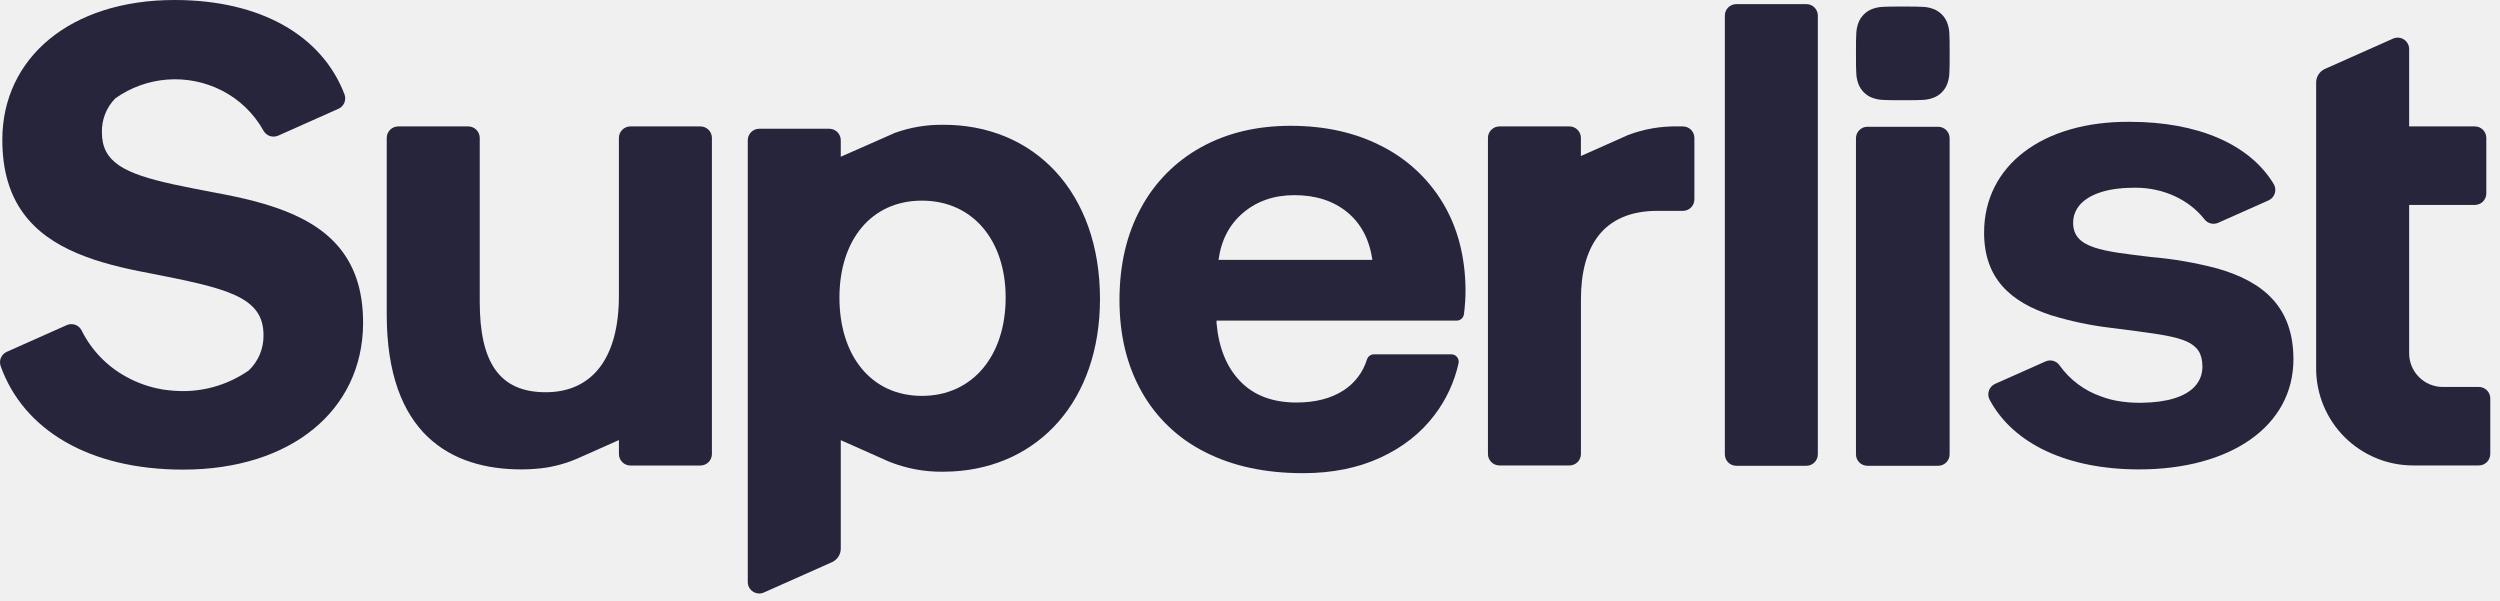
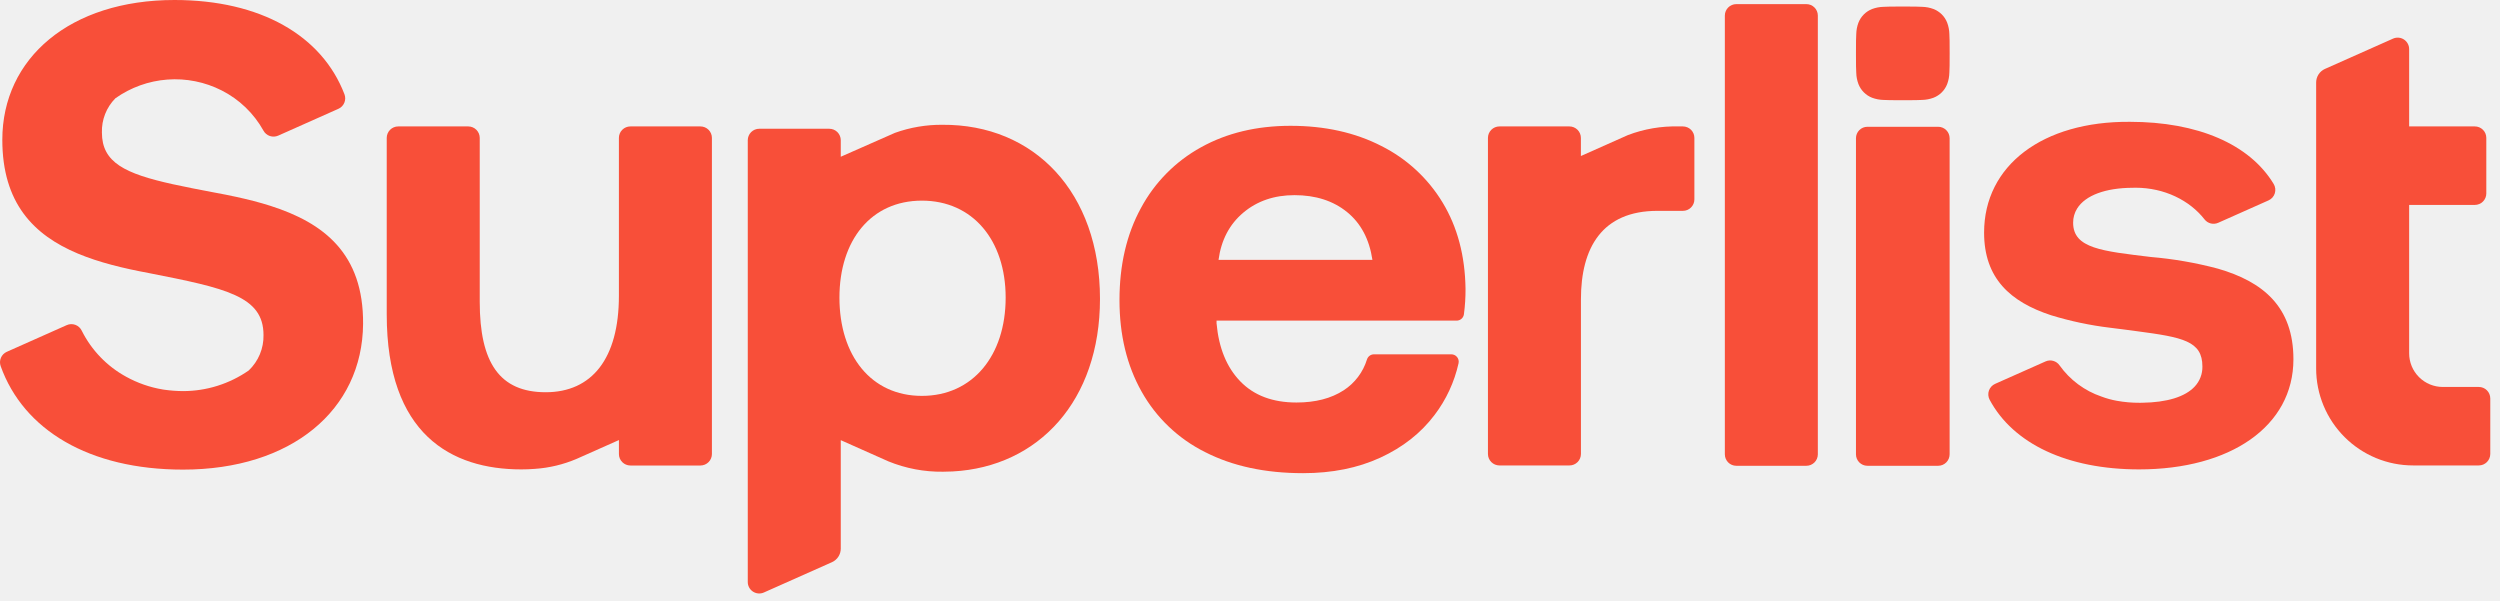
- <svg xmlns="http://www.w3.org/2000/svg" width="179" height="43" viewBox="0 0 179 43" fill="none">
+ <svg xmlns="http://www.w3.org/2000/svg" width="179" height="43" viewBox="0 0 179 43" fill="none" transform="matrix(1, 0, 0, 1, 0, 0)">
  <g clip-path="url(#clip0_318_9351)">
-     <path d="M177.482 27.706H174.903C174.265 27.706 173.652 27.452 173.2 27C172.749 26.549 172.495 25.936 172.495 25.297V14.672H177.199C177.307 14.672 177.414 14.65 177.513 14.609C177.613 14.568 177.703 14.508 177.78 14.431C177.856 14.355 177.916 14.264 177.958 14.165C177.999 14.065 178.02 13.958 178.02 13.851V9.873C178.02 9.655 177.934 9.447 177.78 9.293C177.626 9.139 177.417 9.052 177.199 9.052H172.495V3.516C172.495 3.379 172.461 3.244 172.395 3.124C172.33 3.004 172.236 2.902 172.121 2.827C172.006 2.753 171.875 2.708 171.738 2.697C171.602 2.687 171.465 2.71 171.34 2.766L166.47 4.933C166.281 5.017 166.121 5.153 166.009 5.326C165.896 5.5 165.836 5.701 165.836 5.908V26.383C165.836 27.295 166.016 28.198 166.365 29.04C166.714 29.882 167.225 30.647 167.87 31.292C168.514 31.937 169.28 32.448 170.122 32.797C170.964 33.146 171.867 33.325 172.778 33.325H177.482C177.59 33.325 177.697 33.304 177.797 33.263C177.896 33.221 177.987 33.161 178.063 33.085C178.139 33.008 178.2 32.918 178.241 32.818C178.282 32.719 178.304 32.612 178.304 32.504V28.527C178.304 28.419 178.282 28.312 178.241 28.212C178.2 28.113 178.139 28.022 178.063 27.946C177.987 27.87 177.896 27.809 177.797 27.768C177.697 27.727 177.59 27.706 177.482 27.706Z" fill="#26253B" />
-     <path d="M164.209 25.722C164.209 30.539 159.675 33.609 153.158 33.609C148.023 33.609 144.144 31.779 142.456 28.618C142.404 28.518 142.372 28.409 142.364 28.297C142.355 28.185 142.37 28.072 142.407 27.966C142.444 27.86 142.502 27.762 142.578 27.68C142.654 27.597 142.747 27.531 142.849 27.485L146.457 25.88C146.631 25.801 146.828 25.786 147.012 25.838C147.196 25.89 147.357 26.004 147.465 26.162C148.206 27.201 149.255 27.982 150.463 28.393C150.822 28.528 151.192 28.63 151.569 28.698C152.109 28.795 152.657 28.842 153.206 28.839C153.265 28.839 153.323 28.839 153.381 28.837C155.146 28.813 156.454 28.417 157.143 27.675C157.506 27.287 157.703 26.773 157.692 26.242C157.692 24.411 156.284 24.15 152.987 23.712C152.712 23.675 152.422 23.637 152.12 23.597C151.771 23.556 151.428 23.513 151.089 23.467C149.651 23.295 148.231 22.994 146.846 22.568C143.949 21.615 142.061 19.937 142.061 16.656C142.061 11.839 146.264 8.675 152.498 8.722C157.345 8.722 161.069 10.316 162.795 13.172C162.855 13.271 162.894 13.383 162.908 13.499C162.922 13.614 162.911 13.732 162.876 13.843C162.841 13.954 162.783 14.057 162.706 14.144C162.628 14.231 162.533 14.301 162.426 14.348L158.823 15.952C158.656 16.026 158.469 16.043 158.292 15.999C158.115 15.955 157.957 15.853 157.845 15.709C156.776 14.341 154.963 13.441 152.909 13.441C152.838 13.441 152.769 13.442 152.7 13.445C150.751 13.451 149.312 13.991 148.726 14.925C148.534 15.231 148.433 15.585 148.436 15.947C148.436 17.789 150.514 17.978 154.008 18.401C155.63 18.538 157.236 18.818 158.808 19.237C162.005 20.164 164.209 21.942 164.209 25.722Z" fill="#26253B" />
-     <path d="M138.771 9.077H133.708C133.254 9.077 132.887 9.445 132.887 9.898V32.529C132.887 32.983 133.254 33.35 133.708 33.35H138.771C139.225 33.35 139.593 32.983 139.593 32.529V9.898C139.593 9.445 139.225 9.077 138.771 9.077Z" fill="#26253B" />
-     <path d="M136.241 0.468C135.33 0.468 135.216 0.472 134.858 0.489C134.58 0.495 134.305 0.547 134.044 0.645C133.822 0.731 133.619 0.863 133.451 1.032C133.282 1.201 133.15 1.403 133.064 1.625C132.966 1.886 132.914 2.161 132.908 2.44C132.892 2.797 132.887 2.911 132.887 3.822C132.887 4.732 132.891 4.846 132.908 5.204C132.914 5.482 132.966 5.758 133.064 6.018C133.15 6.241 133.282 6.443 133.451 6.612C133.619 6.781 133.822 6.913 134.044 6.999C134.305 7.096 134.58 7.149 134.858 7.155C135.216 7.171 135.33 7.175 136.241 7.175C137.151 7.175 137.265 7.171 137.623 7.155C137.901 7.149 138.177 7.096 138.437 6.999C138.66 6.913 138.863 6.781 139.032 6.612C139.201 6.443 139.333 6.241 139.419 6.018C139.516 5.758 139.569 5.482 139.575 5.204C139.591 4.847 139.595 4.733 139.595 3.822C139.595 2.911 139.591 2.797 139.575 2.44C139.569 2.161 139.516 1.886 139.419 1.625C139.333 1.403 139.201 1.2 139.032 1.031C138.862 0.863 138.66 0.731 138.437 0.645C138.177 0.547 137.901 0.495 137.623 0.489C137.266 0.472 137.151 0.468 136.241 0.468Z" fill="#26253B" />
-     <path d="M129.336 0.295H124.32C123.866 0.295 123.499 0.663 123.499 1.116V32.529C123.499 32.983 123.866 33.35 124.32 33.35H129.336C129.789 33.35 130.157 32.983 130.157 32.529V1.116C130.157 0.663 129.789 0.295 129.336 0.295Z" fill="#26253B" />
-     <path d="M121.318 9.874V14.276C121.318 14.494 121.231 14.703 121.077 14.857C120.923 15.01 120.715 15.097 120.497 15.097H118.674C114.707 15.097 113.195 17.742 113.195 21.425V32.504C113.195 32.722 113.109 32.931 112.955 33.085C112.801 33.239 112.592 33.326 112.374 33.326H107.358C107.141 33.326 106.932 33.239 106.778 33.085C106.624 32.931 106.537 32.722 106.537 32.504V9.874C106.537 9.656 106.624 9.447 106.778 9.293C106.932 9.139 107.141 9.052 107.358 9.052H112.371C112.588 9.052 112.797 9.139 112.951 9.293C113.105 9.447 113.192 9.656 113.192 9.874V11.171C113.192 11.171 116.422 9.728 116.561 9.671C117.717 9.231 118.948 9.021 120.185 9.052H120.497C120.715 9.053 120.924 9.139 121.078 9.293C121.232 9.447 121.318 9.656 121.318 9.874V9.874Z" fill="#26253B" />
-     <path fill-rule="evenodd" clip-rule="evenodd" d="M81.692 14.895C82.676 13.06 84.17 11.549 85.994 10.545C87.838 9.521 89.974 9.009 92.401 9.008C94.86 9.008 97.028 9.489 98.903 10.451C100.724 11.362 102.249 12.773 103.3 14.517C104.356 16.267 104.9 18.323 104.932 20.688C104.935 21.294 104.897 21.899 104.817 22.5C104.8 22.627 104.738 22.743 104.641 22.827C104.545 22.911 104.422 22.957 104.295 22.957H87.105V23.147C87.263 24.913 87.83 26.3 88.808 27.308C89.785 28.316 91.125 28.82 92.827 28.82C94.182 28.82 95.309 28.529 96.207 27.946C97.006 27.428 97.596 26.646 97.875 25.737C97.908 25.631 97.975 25.538 98.064 25.472C98.154 25.406 98.262 25.369 98.373 25.369H103.917C103.996 25.369 104.074 25.387 104.145 25.421C104.216 25.455 104.279 25.505 104.328 25.567C104.378 25.628 104.413 25.7 104.431 25.777C104.448 25.854 104.449 25.934 104.432 26.012C104.132 27.357 103.545 28.622 102.71 29.718C101.732 31.011 100.44 32.028 98.832 32.768C97.225 33.508 95.381 33.879 93.3 33.879C90.589 33.879 88.248 33.375 86.278 32.366C84.365 31.412 82.784 29.905 81.739 28.04C80.683 26.165 80.155 23.982 80.155 21.491C80.155 18.97 80.667 16.771 81.692 14.895ZM96.444 15.179C97.437 15.983 98.044 17.126 98.265 18.607L87.247 18.607C87.437 17.189 88.028 16.062 89.02 15.226C90.013 14.391 91.235 13.973 92.685 13.973C94.198 13.973 95.451 14.375 96.444 15.179Z" fill="#26253B" />
-     <path d="M67.471 8.935C66.315 8.926 65.167 9.121 64.079 9.512C63.989 9.544 60.199 11.223 60.199 11.223V10.04C60.199 9.822 60.112 9.613 59.958 9.459C59.804 9.305 59.595 9.219 59.377 9.219H54.361C54.254 9.219 54.147 9.24 54.047 9.281C53.947 9.323 53.857 9.383 53.781 9.459C53.704 9.536 53.644 9.626 53.603 9.726C53.561 9.826 53.54 9.932 53.54 10.04V41.672C53.54 41.809 53.574 41.944 53.64 42.064C53.705 42.184 53.799 42.286 53.914 42.361C54.029 42.435 54.16 42.48 54.297 42.491C54.433 42.502 54.57 42.478 54.695 42.422L59.566 40.254C59.754 40.17 59.914 40.033 60.027 39.86C60.139 39.687 60.199 39.485 60.199 39.279V31.515L63.61 33.034C64.85 33.54 66.179 33.792 67.519 33.775C67.752 33.775 67.984 33.769 68.213 33.756C74.368 33.425 78.759 28.686 78.759 21.403C78.759 13.752 74.035 8.888 67.471 8.935ZM66.007 28.345C62.371 28.345 60.104 25.464 60.104 21.309C60.104 17.2 62.371 14.366 66.007 14.366C69.644 14.366 72.005 17.2 72.005 21.309C72.005 25.464 69.643 28.345 66.007 28.345Z" fill="#26253B" />
-     <path d="M50.973 9.874V32.508C50.973 32.726 50.886 32.935 50.732 33.089C50.578 33.243 50.369 33.33 50.151 33.33H45.136C45.028 33.33 44.921 33.309 44.821 33.267C44.722 33.226 44.631 33.166 44.555 33.089C44.479 33.013 44.418 32.922 44.377 32.823C44.336 32.723 44.314 32.616 44.315 32.508V31.508L41.314 32.843C40.352 33.257 39.326 33.504 38.281 33.572C37.974 33.596 37.655 33.609 37.324 33.609C32.319 33.609 27.69 31.106 27.69 22.511V9.874C27.69 9.656 27.777 9.447 27.931 9.293C28.085 9.139 28.294 9.052 28.512 9.052H33.528C33.745 9.052 33.954 9.139 34.108 9.293C34.262 9.447 34.349 9.656 34.349 9.874V21.614C34.349 25.958 35.766 28.084 39.071 28.084C42.377 28.084 44.313 25.675 44.313 21.189V9.874C44.313 9.656 44.4 9.447 44.554 9.293C44.708 9.139 44.917 9.052 45.135 9.052H50.15C50.258 9.052 50.365 9.073 50.465 9.114C50.565 9.156 50.655 9.216 50.732 9.292C50.808 9.369 50.869 9.459 50.91 9.559C50.952 9.659 50.973 9.766 50.973 9.874Z" fill="#26253B" />
-     <path d="M25.997 23.187C25.95 29.373 20.85 33.624 13.106 33.624C6.382 33.624 1.683 30.784 0.048 26.215C-0.022 26.02 -0.015 25.806 0.066 25.616C0.148 25.425 0.298 25.273 0.488 25.189L4.778 23.279C4.973 23.192 5.193 23.185 5.394 23.258C5.594 23.331 5.758 23.48 5.85 23.672C6.547 25.07 7.655 26.221 9.026 26.971C9.844 27.424 10.734 27.734 11.656 27.887C11.669 27.89 11.681 27.891 11.692 27.893C11.712 27.896 11.732 27.899 11.751 27.902C12.204 27.967 12.661 28 13.119 28.003C14.797 27.999 16.434 27.483 17.811 26.524C18.153 26.198 18.424 25.804 18.606 25.368C18.788 24.932 18.877 24.462 18.867 23.989C18.867 21.203 16.176 20.637 10.65 19.55C8.837 19.212 7.095 18.794 5.568 18.153C2.402 16.824 0.166 14.535 0.166 10.01C0.166 4.155 5.03 0 12.491 0C18.664 0 23.058 2.549 24.665 6.754C24.739 6.95 24.735 7.166 24.653 7.359C24.572 7.552 24.421 7.707 24.229 7.791L19.917 9.712C19.729 9.795 19.515 9.804 19.319 9.738C19.124 9.671 18.96 9.534 18.862 9.352C18.173 8.114 17.129 7.11 15.864 6.471C14.666 5.865 13.325 5.597 11.985 5.697C10.646 5.797 9.359 6.259 8.263 7.036C7.944 7.358 7.693 7.742 7.527 8.164C7.361 8.586 7.283 9.038 7.297 9.492C7.297 11.632 8.94 12.429 12.365 13.188C13.248 13.383 14.249 13.576 15.372 13.789C15.895 13.885 16.412 13.986 16.92 14.097C17.764 14.281 18.582 14.489 19.36 14.737C23.191 15.962 26.033 18.163 25.997 23.187Z" fill="#26253B" />
+     <path d="M177.482 27.706H174.903C174.265 27.706 173.652 27.452 173.2 27C172.749 26.549 172.495 25.936 172.495 25.297V14.672H177.199C177.307 14.672 177.414 14.65 177.513 14.609C177.613 14.568 177.703 14.508 177.78 14.431C177.856 14.355 177.916 14.264 177.958 14.165C177.999 14.065 178.02 13.958 178.02 13.851V9.873C178.02 9.655 177.934 9.447 177.78 9.293C177.626 9.139 177.417 9.052 177.199 9.052H172.495V3.516C172.495 3.379 172.461 3.244 172.395 3.124C172.33 3.004 172.236 2.902 172.121 2.827C172.006 2.753 171.875 2.708 171.738 2.697C171.602 2.687 171.465 2.71 171.34 2.766L166.47 4.933C166.281 5.017 166.121 5.153 166.009 5.326C165.896 5.5 165.836 5.701 165.836 5.908V26.383C165.836 27.295 166.016 28.198 166.365 29.04C166.714 29.882 167.225 30.647 167.87 31.292C168.514 31.937 169.28 32.448 170.122 32.797C170.964 33.146 171.867 33.325 172.778 33.325H177.482C177.59 33.325 177.697 33.304 177.797 33.263C177.896 33.221 177.987 33.161 178.063 33.085C178.139 33.008 178.2 32.918 178.241 32.818C178.282 32.719 178.304 32.612 178.304 32.504V28.527C178.304 28.419 178.282 28.312 178.241 28.212C178.2 28.113 178.139 28.022 178.063 27.946C177.987 27.87 177.896 27.809 177.797 27.768C177.697 27.727 177.59 27.706 177.482 27.706Z" fill="#f84f39" />
+     <path d="M164.209 25.722C164.209 30.539 159.675 33.609 153.158 33.609C148.023 33.609 144.144 31.779 142.456 28.618C142.404 28.518 142.372 28.409 142.364 28.297C142.355 28.185 142.37 28.072 142.407 27.966C142.444 27.86 142.502 27.762 142.578 27.68C142.654 27.597 142.747 27.531 142.849 27.485L146.457 25.88C146.631 25.801 146.828 25.786 147.012 25.838C147.196 25.89 147.357 26.004 147.465 26.162C148.206 27.201 149.255 27.982 150.463 28.393C150.822 28.528 151.192 28.63 151.569 28.698C152.109 28.795 152.657 28.842 153.206 28.839C153.265 28.839 153.323 28.839 153.381 28.837C155.146 28.813 156.454 28.417 157.143 27.675C157.506 27.287 157.703 26.773 157.692 26.242C157.692 24.411 156.284 24.15 152.987 23.712C152.712 23.675 152.422 23.637 152.12 23.597C151.771 23.556 151.428 23.513 151.089 23.467C149.651 23.295 148.231 22.994 146.846 22.568C143.949 21.615 142.061 19.937 142.061 16.656C142.061 11.839 146.264 8.675 152.498 8.722C157.345 8.722 161.069 10.316 162.795 13.172C162.855 13.271 162.894 13.383 162.908 13.499C162.922 13.614 162.911 13.732 162.876 13.843C162.841 13.954 162.783 14.057 162.706 14.144C162.628 14.231 162.533 14.301 162.426 14.348L158.823 15.952C158.656 16.026 158.469 16.043 158.292 15.999C158.115 15.955 157.957 15.853 157.845 15.709C156.776 14.341 154.963 13.441 152.909 13.441C152.838 13.441 152.769 13.442 152.7 13.445C150.751 13.451 149.312 13.991 148.726 14.925C148.534 15.231 148.433 15.585 148.436 15.947C148.436 17.789 150.514 17.978 154.008 18.401C155.63 18.538 157.236 18.818 158.808 19.237C162.005 20.164 164.209 21.942 164.209 25.722Z" fill="#f84f39" />
+     <path d="M138.771 9.077H133.708C133.254 9.077 132.887 9.445 132.887 9.898V32.529C132.887 32.983 133.254 33.35 133.708 33.35H138.771C139.225 33.35 139.593 32.983 139.593 32.529V9.898C139.593 9.445 139.225 9.077 138.771 9.077Z" fill="#f84f39" />
+     <path d="M136.241 0.468C135.33 0.468 135.216 0.472 134.858 0.489C134.58 0.495 134.305 0.547 134.044 0.645C133.822 0.731 133.619 0.863 133.451 1.032C133.282 1.201 133.15 1.403 133.064 1.625C132.966 1.886 132.914 2.161 132.908 2.44C132.892 2.797 132.887 2.911 132.887 3.822C132.887 4.732 132.891 4.846 132.908 5.204C132.914 5.482 132.966 5.758 133.064 6.018C133.15 6.241 133.282 6.443 133.451 6.612C133.619 6.781 133.822 6.913 134.044 6.999C134.305 7.096 134.58 7.149 134.858 7.155C135.216 7.171 135.33 7.175 136.241 7.175C137.151 7.175 137.265 7.171 137.623 7.155C137.901 7.149 138.177 7.096 138.437 6.999C138.66 6.913 138.863 6.781 139.032 6.612C139.201 6.443 139.333 6.241 139.419 6.018C139.516 5.758 139.569 5.482 139.575 5.204C139.591 4.847 139.595 4.733 139.595 3.822C139.595 2.911 139.591 2.797 139.575 2.44C139.569 2.161 139.516 1.886 139.419 1.625C139.333 1.403 139.201 1.2 139.032 1.031C138.862 0.863 138.66 0.731 138.437 0.645C138.177 0.547 137.901 0.495 137.623 0.489C137.266 0.472 137.151 0.468 136.241 0.468Z" fill="#f84f39" />
+     <path d="M129.336 0.295H124.32C123.866 0.295 123.499 0.663 123.499 1.116V32.529C123.499 32.983 123.866 33.35 124.32 33.35H129.336C129.789 33.35 130.157 32.983 130.157 32.529V1.116C130.157 0.663 129.789 0.295 129.336 0.295Z" fill="#f84f39" />
+     <path d="M121.318 9.874V14.276C121.318 14.494 121.231 14.703 121.077 14.857C120.923 15.01 120.715 15.097 120.497 15.097H118.674C114.707 15.097 113.195 17.742 113.195 21.425V32.504C113.195 32.722 113.109 32.931 112.955 33.085C112.801 33.239 112.592 33.326 112.374 33.326H107.358C107.141 33.326 106.932 33.239 106.778 33.085C106.624 32.931 106.537 32.722 106.537 32.504V9.874C106.537 9.656 106.624 9.447 106.778 9.293C106.932 9.139 107.141 9.052 107.358 9.052H112.371C112.588 9.052 112.797 9.139 112.951 9.293C113.105 9.447 113.192 9.656 113.192 9.874V11.171C113.192 11.171 116.422 9.728 116.561 9.671C117.717 9.231 118.948 9.021 120.185 9.052H120.497C120.715 9.053 120.924 9.139 121.078 9.293C121.232 9.447 121.318 9.656 121.318 9.874V9.874Z" fill="#f84f39" />
+     <path fill-rule="evenodd" clip-rule="evenodd" d="M81.692 14.895C82.676 13.06 84.17 11.549 85.994 10.545C87.838 9.521 89.974 9.009 92.401 9.008C94.86 9.008 97.028 9.489 98.903 10.451C100.724 11.362 102.249 12.773 103.3 14.517C104.356 16.267 104.9 18.323 104.932 20.688C104.935 21.294 104.897 21.899 104.817 22.5C104.8 22.627 104.738 22.743 104.641 22.827C104.545 22.911 104.422 22.957 104.295 22.957H87.105V23.147C87.263 24.913 87.83 26.3 88.808 27.308C89.785 28.316 91.125 28.82 92.827 28.82C94.182 28.82 95.309 28.529 96.207 27.946C97.006 27.428 97.596 26.646 97.875 25.737C97.908 25.631 97.975 25.538 98.064 25.472C98.154 25.406 98.262 25.369 98.373 25.369H103.917C103.996 25.369 104.074 25.387 104.145 25.421C104.216 25.455 104.279 25.505 104.328 25.567C104.378 25.628 104.413 25.7 104.431 25.777C104.448 25.854 104.449 25.934 104.432 26.012C104.132 27.357 103.545 28.622 102.71 29.718C101.732 31.011 100.44 32.028 98.832 32.768C97.225 33.508 95.381 33.879 93.3 33.879C90.589 33.879 88.248 33.375 86.278 32.366C84.365 31.412 82.784 29.905 81.739 28.04C80.683 26.165 80.155 23.982 80.155 21.491C80.155 18.97 80.667 16.771 81.692 14.895ZM96.444 15.179C97.437 15.983 98.044 17.126 98.265 18.607L87.247 18.607C87.437 17.189 88.028 16.062 89.02 15.226C90.013 14.391 91.235 13.973 92.685 13.973C94.198 13.973 95.451 14.375 96.444 15.179Z" fill="#f84f39" />
+     <path d="M67.471 8.935C66.315 8.926 65.167 9.121 64.079 9.512C63.989 9.544 60.199 11.223 60.199 11.223V10.04C60.199 9.822 60.112 9.613 59.958 9.459C59.804 9.305 59.595 9.219 59.377 9.219H54.361C54.254 9.219 54.147 9.24 54.047 9.281C53.947 9.323 53.857 9.383 53.781 9.459C53.704 9.536 53.644 9.626 53.603 9.726C53.561 9.826 53.54 9.932 53.54 10.04V41.672C53.54 41.809 53.574 41.944 53.64 42.064C53.705 42.184 53.799 42.286 53.914 42.361C54.029 42.435 54.16 42.48 54.297 42.491C54.433 42.502 54.57 42.478 54.695 42.422L59.566 40.254C59.754 40.17 59.914 40.033 60.027 39.86C60.139 39.687 60.199 39.485 60.199 39.279V31.515L63.61 33.034C64.85 33.54 66.179 33.792 67.519 33.775C67.752 33.775 67.984 33.769 68.213 33.756C74.368 33.425 78.759 28.686 78.759 21.403C78.759 13.752 74.035 8.888 67.471 8.935ZM66.007 28.345C62.371 28.345 60.104 25.464 60.104 21.309C60.104 17.2 62.371 14.366 66.007 14.366C69.644 14.366 72.005 17.2 72.005 21.309C72.005 25.464 69.643 28.345 66.007 28.345Z" fill="#f84f39" />
+     <path d="M50.973 9.874V32.508C50.973 32.726 50.886 32.935 50.732 33.089C50.578 33.243 50.369 33.33 50.151 33.33H45.136C45.028 33.33 44.921 33.309 44.821 33.267C44.722 33.226 44.631 33.166 44.555 33.089C44.479 33.013 44.418 32.922 44.377 32.823C44.336 32.723 44.314 32.616 44.315 32.508V31.508L41.314 32.843C40.352 33.257 39.326 33.504 38.281 33.572C37.974 33.596 37.655 33.609 37.324 33.609C32.319 33.609 27.69 31.106 27.69 22.511V9.874C27.69 9.656 27.777 9.447 27.931 9.293C28.085 9.139 28.294 9.052 28.512 9.052H33.528C33.745 9.052 33.954 9.139 34.108 9.293C34.262 9.447 34.349 9.656 34.349 9.874V21.614C34.349 25.958 35.766 28.084 39.071 28.084C42.377 28.084 44.313 25.675 44.313 21.189V9.874C44.313 9.656 44.4 9.447 44.554 9.293C44.708 9.139 44.917 9.052 45.135 9.052H50.15C50.258 9.052 50.365 9.073 50.465 9.114C50.565 9.156 50.655 9.216 50.732 9.292C50.808 9.369 50.869 9.459 50.91 9.559C50.952 9.659 50.973 9.766 50.973 9.874Z" fill="#f84f39" />
+     <path d="M25.997 23.187C25.95 29.373 20.85 33.624 13.106 33.624C6.382 33.624 1.683 30.784 0.048 26.215C-0.022 26.02 -0.015 25.806 0.066 25.616C0.148 25.425 0.298 25.273 0.488 25.189L4.778 23.279C4.973 23.192 5.193 23.185 5.394 23.258C5.594 23.331 5.758 23.48 5.85 23.672C6.547 25.07 7.655 26.221 9.026 26.971C9.844 27.424 10.734 27.734 11.656 27.887C11.669 27.89 11.681 27.891 11.692 27.893C11.712 27.896 11.732 27.899 11.751 27.902C12.204 27.967 12.661 28 13.119 28.003C14.797 27.999 16.434 27.483 17.811 26.524C18.153 26.198 18.424 25.804 18.606 25.368C18.788 24.932 18.877 24.462 18.867 23.989C18.867 21.203 16.176 20.637 10.65 19.55C8.837 19.212 7.095 18.794 5.568 18.153C2.402 16.824 0.166 14.535 0.166 10.01C0.166 4.155 5.03 0 12.491 0C18.664 0 23.058 2.549 24.665 6.754C24.739 6.95 24.735 7.166 24.653 7.359C24.572 7.552 24.421 7.707 24.229 7.791L19.917 9.712C19.729 9.795 19.515 9.804 19.319 9.738C19.124 9.671 18.96 9.534 18.862 9.352C18.173 8.114 17.129 7.11 15.864 6.471C14.666 5.865 13.325 5.597 11.985 5.697C10.646 5.797 9.359 6.259 8.263 7.036C7.944 7.358 7.693 7.742 7.527 8.164C7.361 8.586 7.283 9.038 7.297 9.492C7.297 11.632 8.94 12.429 12.365 13.188C13.248 13.383 14.249 13.576 15.372 13.789C15.895 13.885 16.412 13.986 16.92 14.097C17.764 14.281 18.582 14.489 19.36 14.737C23.191 15.962 26.033 18.163 25.997 23.187Z" fill="#f84f39" />
  </g>
-   <defs>
-     <clipPath id="clip0_318_9351">
-       <rect width="178.505" height="42.494" fill="white" />
+   <defs fill="#000000">
+     <clipPath id="clip0_318_9351" fill="#000000">
+       <rect width="178.505" height="42.494" fill="#ffffff" />
    </clipPath>
  </defs>
</svg>
